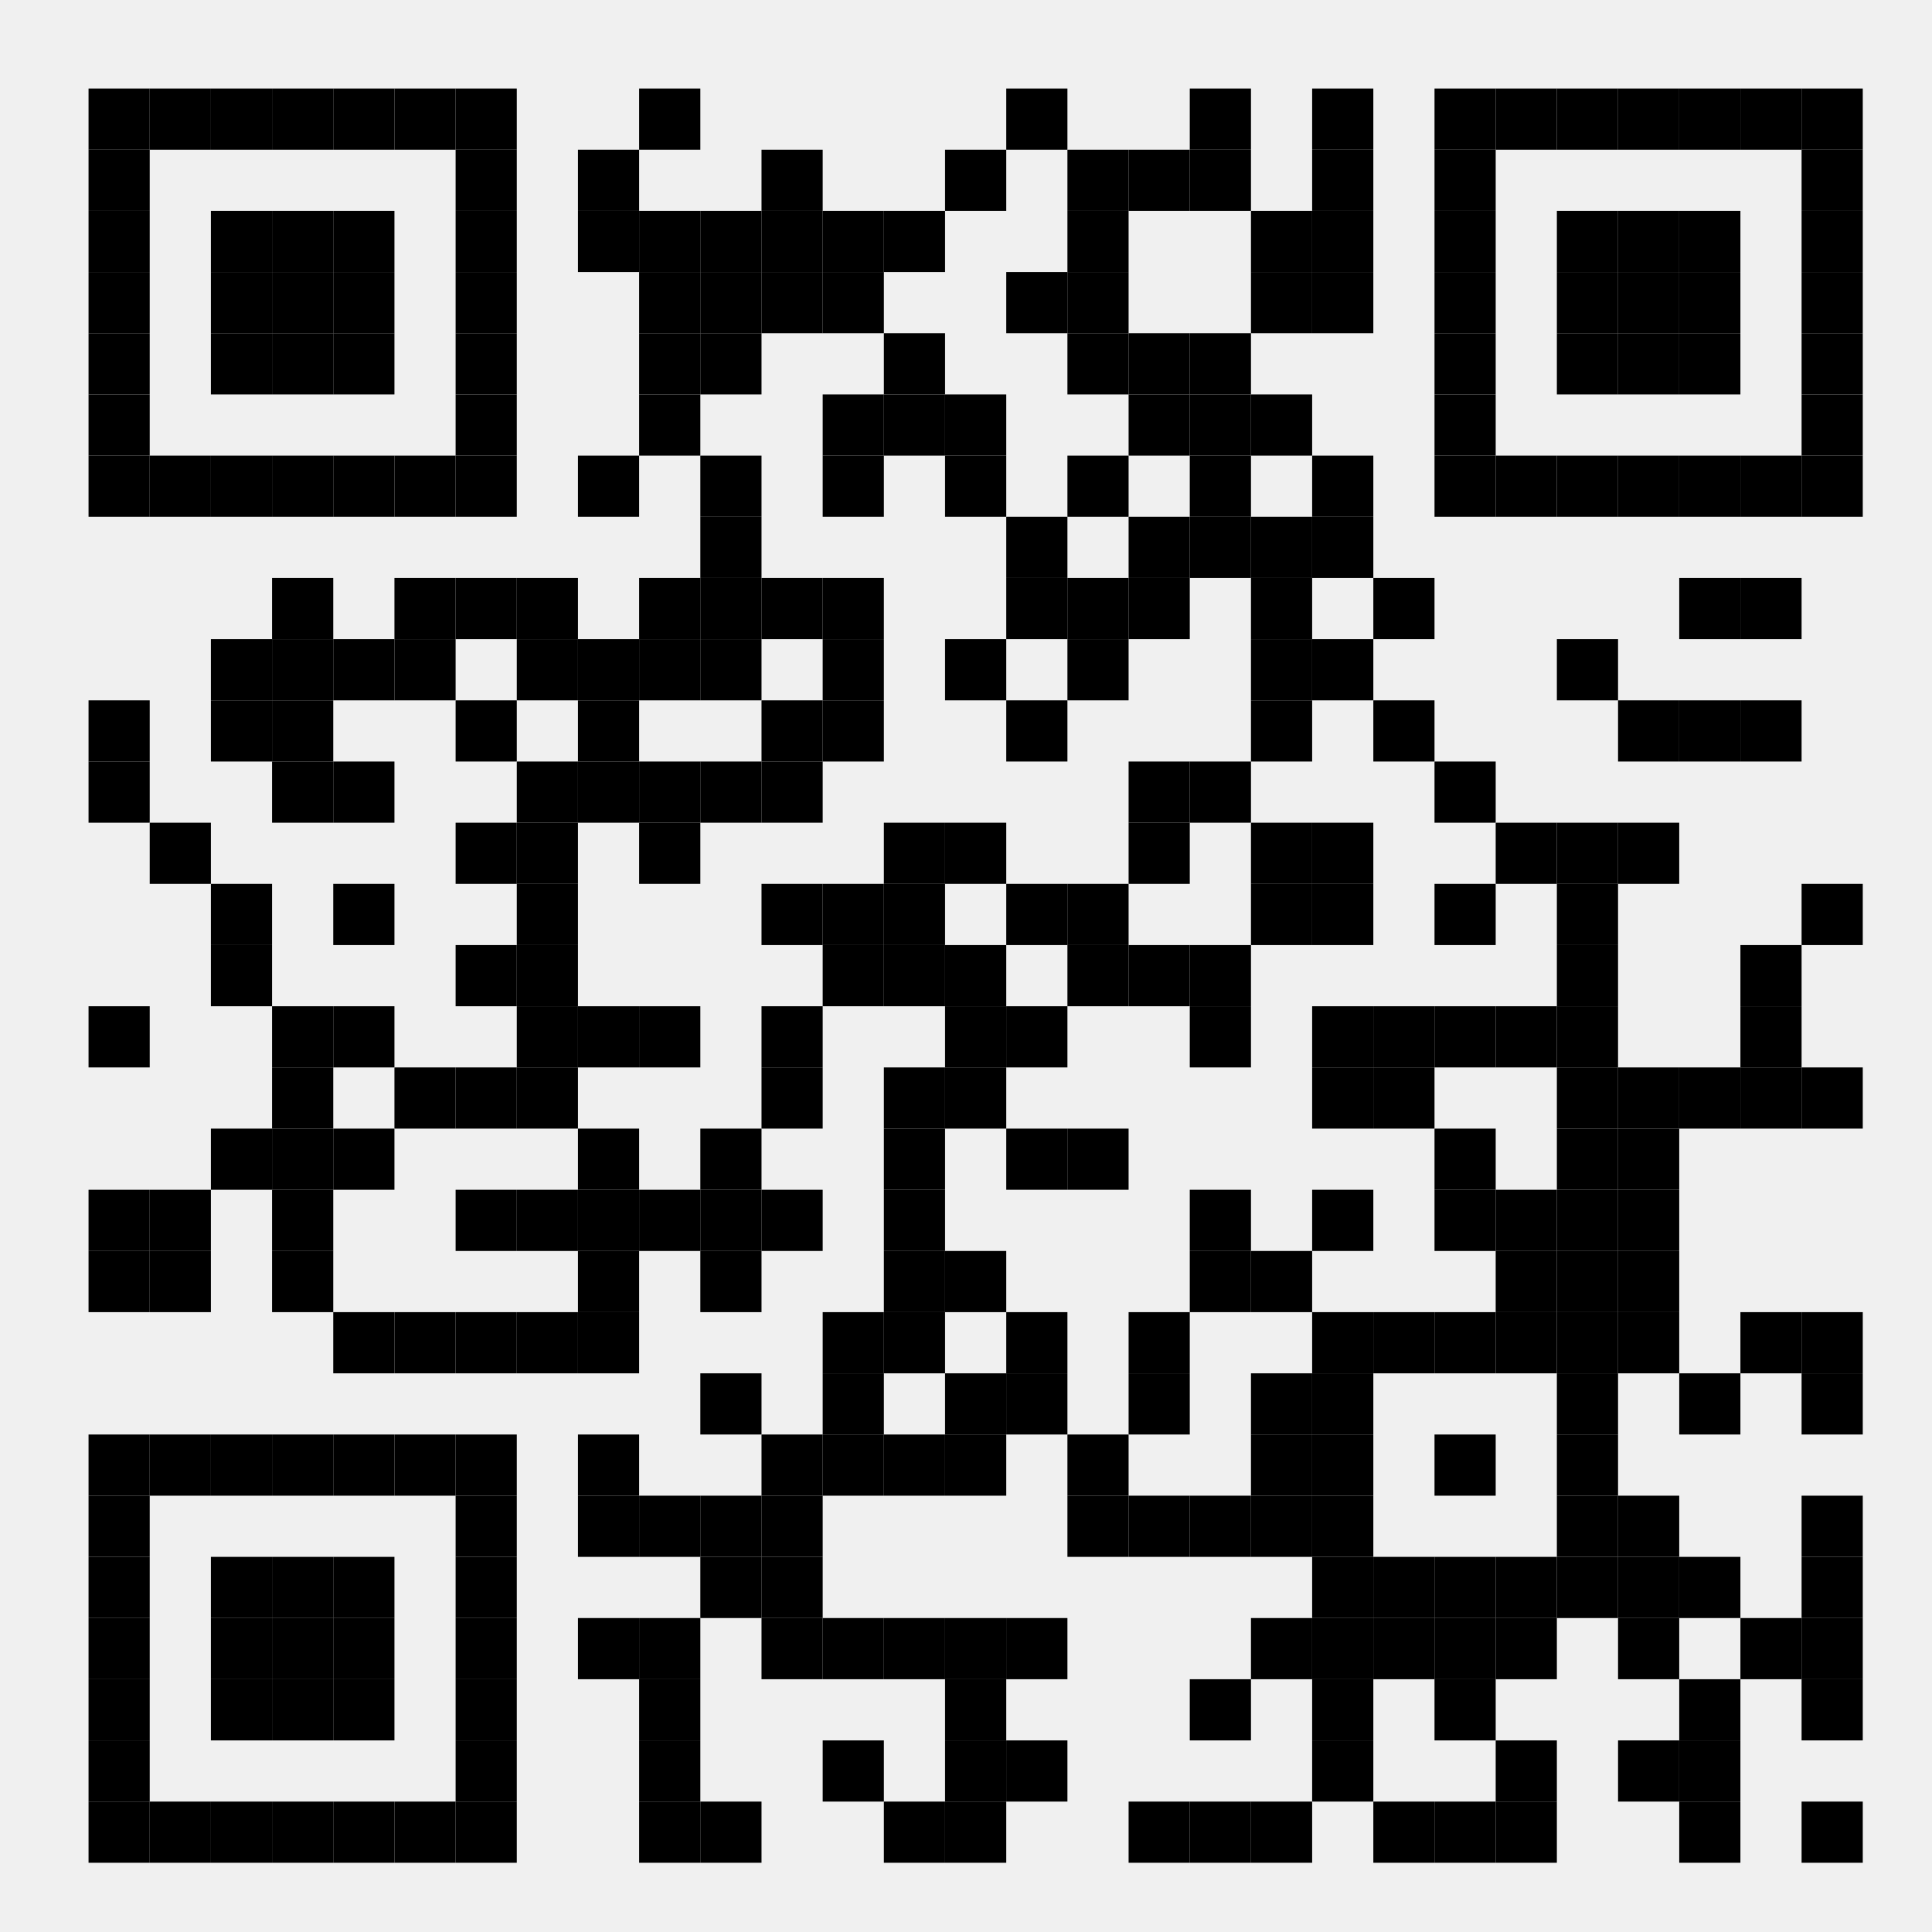
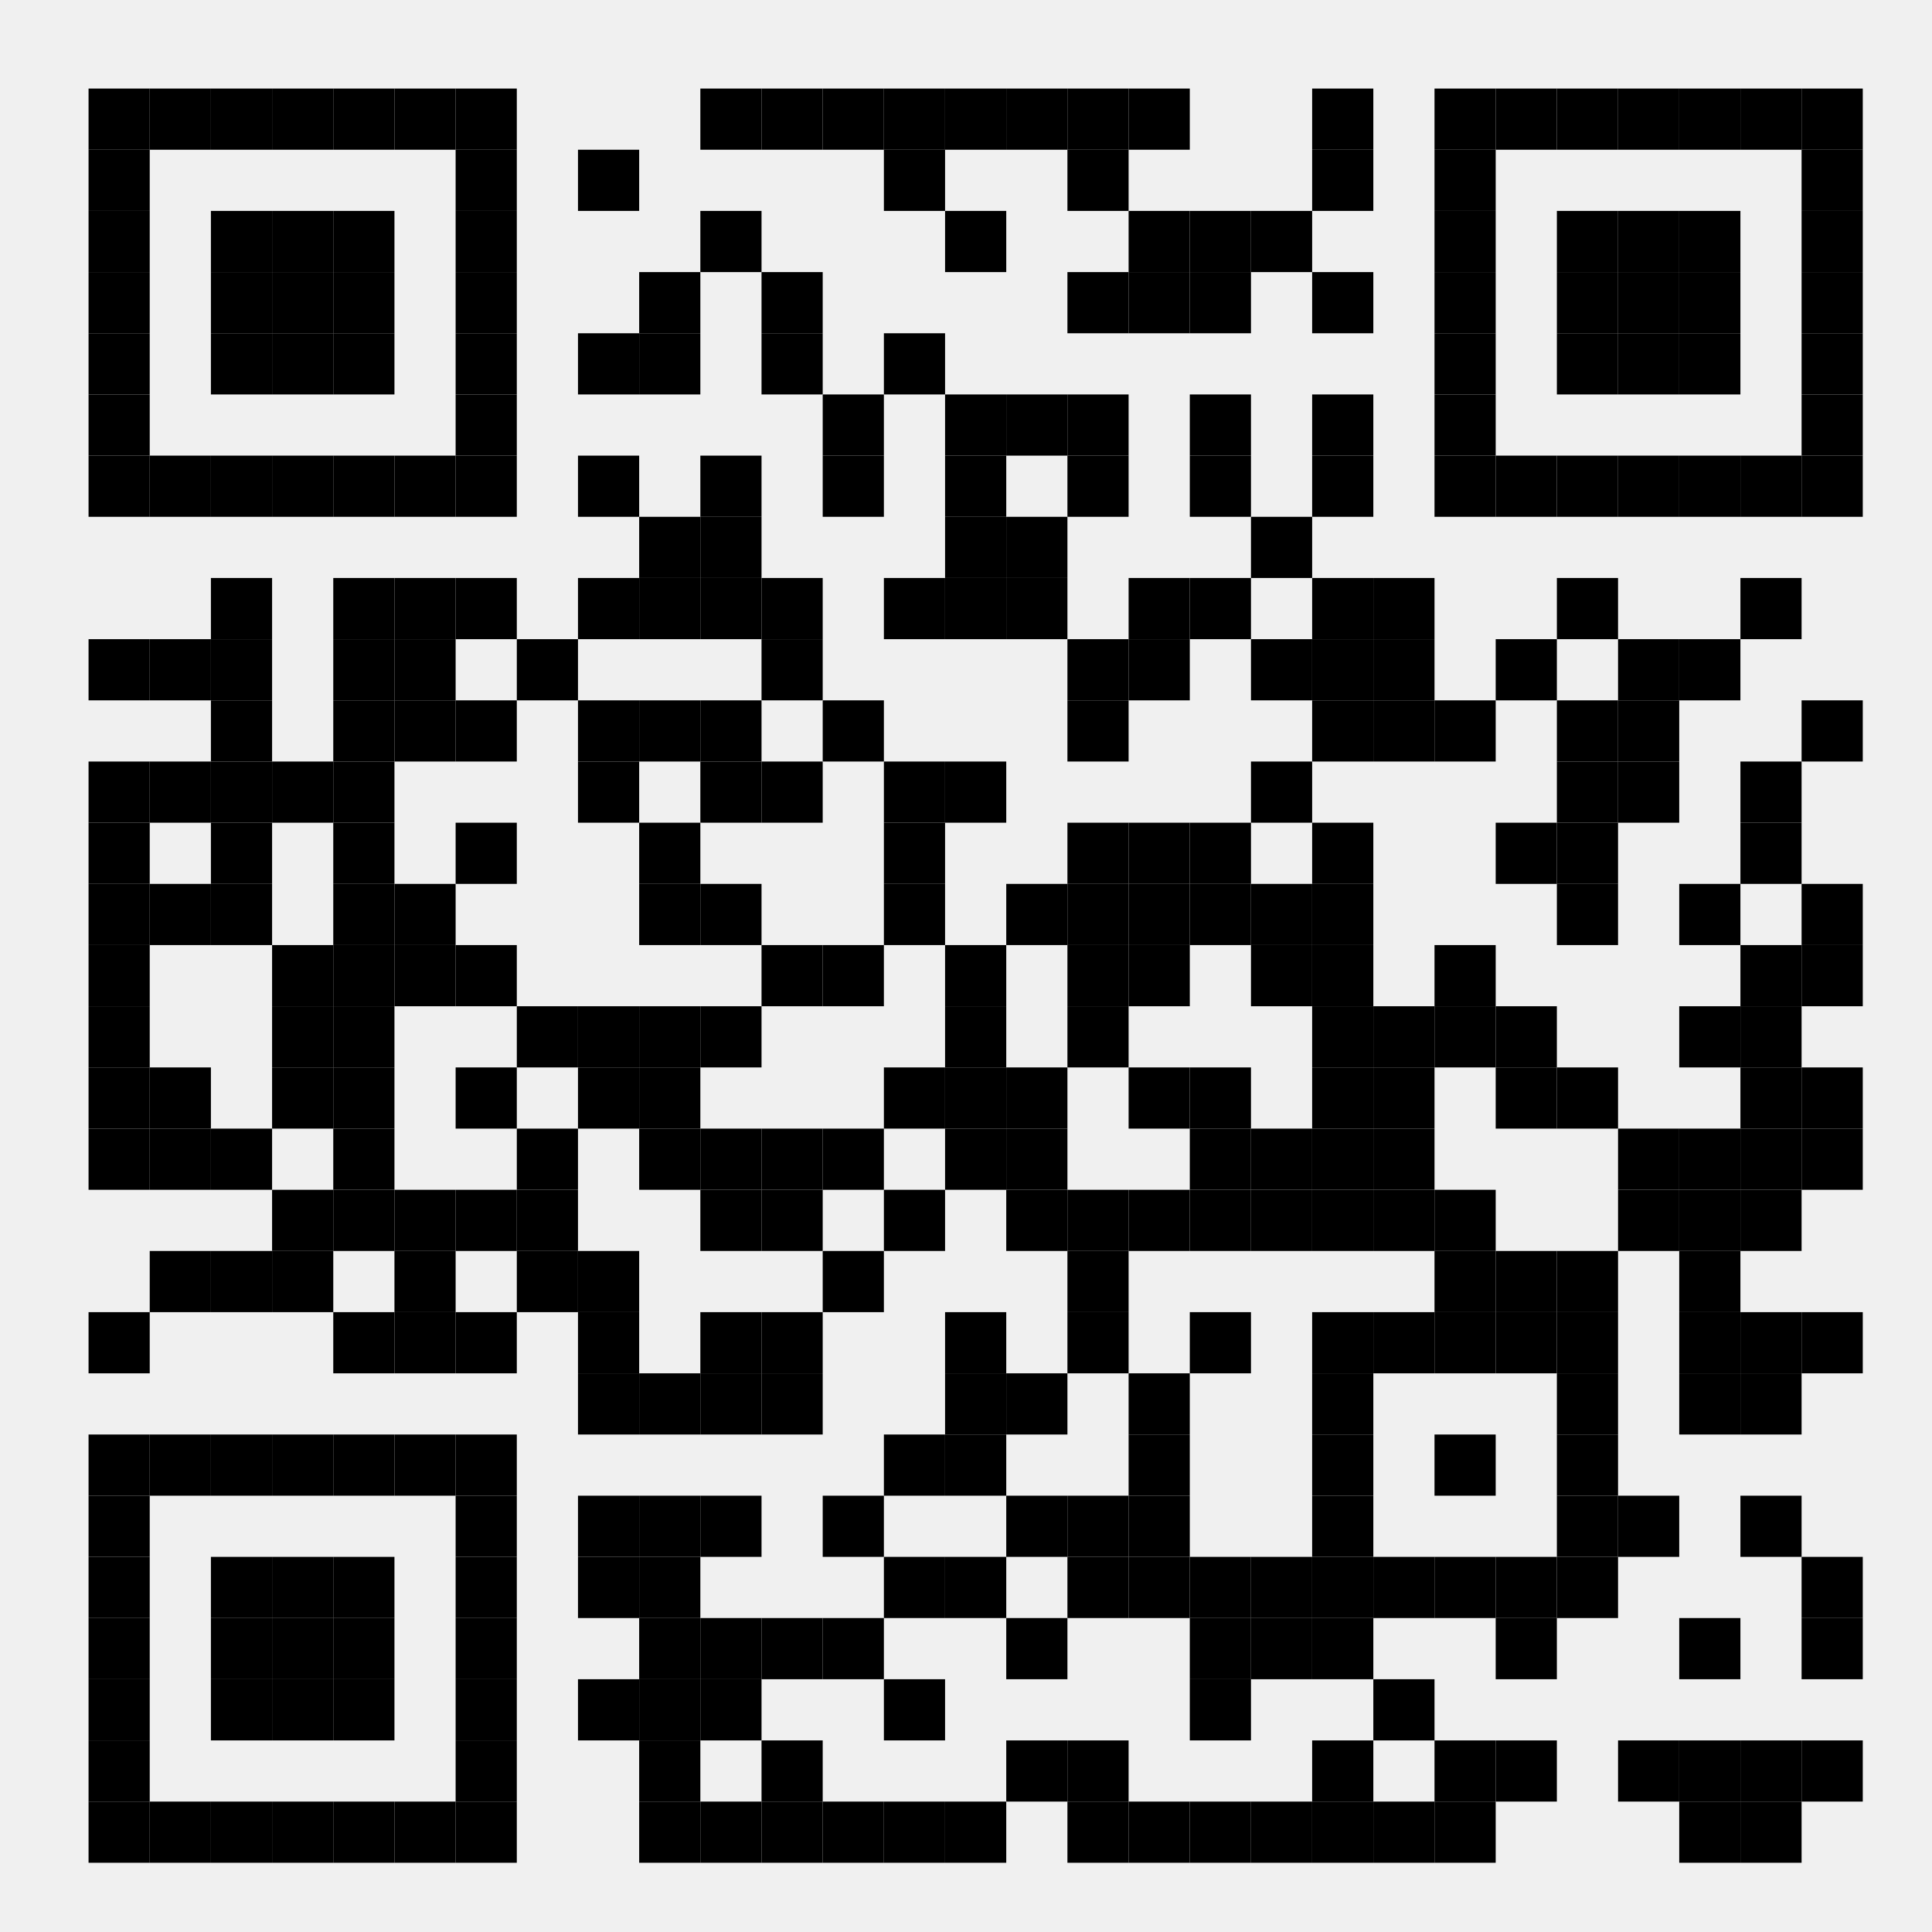
<svg xmlns="http://www.w3.org/2000/svg" id="svgQrWrapper" viewBox="0 0 300 300" width="300" height="300" style="width: 100%; height: 100%; background-color: rgb(255, 255, 255);">
  <svg>
    <g transform="translate(9, 9)scale(0.95)" fill="none">
      <svg width="300" height="300">
        <style>.background-color{ fill: #fff; }.dot-color{ fill: #000000; }.corners-square-color-0-0{ fill: #000000; }.corners-dot-color-0-0{ fill: #000000; }.corners-square-color-1-0{ fill: #000000; }.corners-dot-color-1-0{ fill: #000000; }.corners-square-color-0-1{ fill: #000000; }.corners-dot-color-0-1{ fill: #000000; }</style>
        <defs />
        <g class="dot-color">
-           <rect x="5" y="105" width="10" height="10" transform="rotate(0,10,110)" />
+           <rect x="5" y="95" width="10" height="10" transform="rotate(0,10,100)" />
          <rect x="5" y="115" width="10" height="10" transform="rotate(0,10,120)" />
+           <rect x="5" y="125" width="10" height="10" transform="rotate(0,10,130)" />
+           <rect x="5" y="135" width="10" height="10" transform="rotate(0,10,140)" />
+           <rect x="5" y="145" width="10" height="10" transform="rotate(0,10,150)" />
          <rect x="5" y="155" width="10" height="10" transform="rotate(0,10,160)" />
-           <rect x="5" y="185" width="10" height="10" transform="rotate(0,10,190)" />
-           <rect x="5" y="195" width="10" height="10" transform="rotate(0,10,200)" />
-           <rect x="15" y="125" width="10" height="10" transform="rotate(0,20,130)" />
-           <rect x="15" y="185" width="10" height="10" transform="rotate(0,20,190)" />
+           <rect x="5" y="165" width="10" height="10" transform="rotate(0,10,170)" />
+           <rect x="5" y="175" width="10" height="10" transform="rotate(0,10,180)" />
+           <rect x="5" y="205" width="10" height="10" transform="rotate(0,10,210)" />
+           <rect x="15" y="95" width="10" height="10" transform="rotate(0,20,100)" />
+           <rect x="15" y="115" width="10" height="10" transform="rotate(0,20,120)" />
+           <rect x="15" y="135" width="10" height="10" transform="rotate(0,20,140)" />
+           <rect x="15" y="165" width="10" height="10" transform="rotate(0,20,170)" />
+           <rect x="15" y="175" width="10" height="10" transform="rotate(0,20,180)" />
          <rect x="15" y="195" width="10" height="10" transform="rotate(0,20,200)" />
+           <rect x="25" y="85" width="10" height="10" transform="rotate(0,30,90)" />
          <rect x="25" y="95" width="10" height="10" transform="rotate(0,30,100)" />
          <rect x="25" y="105" width="10" height="10" transform="rotate(0,30,110)" />
+           <rect x="25" y="115" width="10" height="10" transform="rotate(0,30,120)" />
+           <rect x="25" y="125" width="10" height="10" transform="rotate(0,30,130)" />
          <rect x="25" y="135" width="10" height="10" transform="rotate(0,30,140)" />
-           <rect x="25" y="145" width="10" height="10" transform="rotate(0,30,150)" />
          <rect x="25" y="175" width="10" height="10" transform="rotate(0,30,180)" />
-           <rect x="35" y="85" width="10" height="10" transform="rotate(0,40,90)" />
-           <rect x="35" y="95" width="10" height="10" transform="rotate(0,40,100)" />
-           <rect x="35" y="105" width="10" height="10" transform="rotate(0,40,110)" />
+           <rect x="25" y="195" width="10" height="10" transform="rotate(0,30,200)" />
          <rect x="35" y="115" width="10" height="10" transform="rotate(0,40,120)" />
+           <rect x="35" y="145" width="10" height="10" transform="rotate(0,40,150)" />
          <rect x="35" y="155" width="10" height="10" transform="rotate(0,40,160)" />
          <rect x="35" y="165" width="10" height="10" transform="rotate(0,40,170)" />
-           <rect x="35" y="175" width="10" height="10" transform="rotate(0,40,180)" />
          <rect x="35" y="185" width="10" height="10" transform="rotate(0,40,190)" />
          <rect x="35" y="195" width="10" height="10" transform="rotate(0,40,200)" />
+           <rect x="45" y="85" width="10" height="10" transform="rotate(0,50,90)" />
          <rect x="45" y="95" width="10" height="10" transform="rotate(0,50,100)" />
+           <rect x="45" y="105" width="10" height="10" transform="rotate(0,50,110)" />
          <rect x="45" y="115" width="10" height="10" transform="rotate(0,50,120)" />
+           <rect x="45" y="125" width="10" height="10" transform="rotate(0,50,130)" />
          <rect x="45" y="135" width="10" height="10" transform="rotate(0,50,140)" />
+           <rect x="45" y="145" width="10" height="10" transform="rotate(0,50,150)" />
          <rect x="45" y="155" width="10" height="10" transform="rotate(0,50,160)" />
+           <rect x="45" y="165" width="10" height="10" transform="rotate(0,50,170)" />
          <rect x="45" y="175" width="10" height="10" transform="rotate(0,50,180)" />
+           <rect x="45" y="185" width="10" height="10" transform="rotate(0,50,190)" />
          <rect x="45" y="205" width="10" height="10" transform="rotate(0,50,210)" />
          <rect x="55" y="85" width="10" height="10" transform="rotate(0,60,90)" />
          <rect x="55" y="95" width="10" height="10" transform="rotate(0,60,100)" />
-           <rect x="55" y="165" width="10" height="10" transform="rotate(0,60,170)" />
+           <rect x="55" y="105" width="10" height="10" transform="rotate(0,60,110)" />
+           <rect x="55" y="135" width="10" height="10" transform="rotate(0,60,140)" />
+           <rect x="55" y="145" width="10" height="10" transform="rotate(0,60,150)" />
+           <rect x="55" y="185" width="10" height="10" transform="rotate(0,60,190)" />
+           <rect x="55" y="195" width="10" height="10" transform="rotate(0,60,200)" />
          <rect x="55" y="205" width="10" height="10" transform="rotate(0,60,210)" />
          <rect x="65" y="85" width="10" height="10" transform="rotate(0,70,90)" />
          <rect x="65" y="105" width="10" height="10" transform="rotate(0,70,110)" />
          <rect x="65" y="125" width="10" height="10" transform="rotate(0,70,130)" />
          <rect x="65" y="145" width="10" height="10" transform="rotate(0,70,150)" />
          <rect x="65" y="165" width="10" height="10" transform="rotate(0,70,170)" />
          <rect x="65" y="185" width="10" height="10" transform="rotate(0,70,190)" />
          <rect x="65" y="205" width="10" height="10" transform="rotate(0,70,210)" />
-           <rect x="75" y="85" width="10" height="10" transform="rotate(0,80,90)" />
          <rect x="75" y="95" width="10" height="10" transform="rotate(0,80,100)" />
-           <rect x="75" y="115" width="10" height="10" transform="rotate(0,80,120)" />
-           <rect x="75" y="125" width="10" height="10" transform="rotate(0,80,130)" />
-           <rect x="75" y="135" width="10" height="10" transform="rotate(0,80,140)" />
-           <rect x="75" y="145" width="10" height="10" transform="rotate(0,80,150)" />
          <rect x="75" y="155" width="10" height="10" transform="rotate(0,80,160)" />
-           <rect x="75" y="165" width="10" height="10" transform="rotate(0,80,170)" />
+           <rect x="75" y="175" width="10" height="10" transform="rotate(0,80,180)" />
          <rect x="75" y="185" width="10" height="10" transform="rotate(0,80,190)" />
-           <rect x="75" y="205" width="10" height="10" transform="rotate(0,80,210)" />
+           <rect x="75" y="195" width="10" height="10" transform="rotate(0,80,200)" />
          <rect x="85" y="15" width="10" height="10" transform="rotate(0,90,20)" />
-           <rect x="85" y="25" width="10" height="10" transform="rotate(0,90,30)" />
+           <rect x="85" y="45" width="10" height="10" transform="rotate(0,90,50)" />
          <rect x="85" y="65" width="10" height="10" transform="rotate(0,90,70)" />
-           <rect x="85" y="95" width="10" height="10" transform="rotate(0,90,100)" />
+           <rect x="85" y="85" width="10" height="10" transform="rotate(0,90,90)" />
          <rect x="85" y="105" width="10" height="10" transform="rotate(0,90,110)" />
          <rect x="85" y="115" width="10" height="10" transform="rotate(0,90,120)" />
          <rect x="85" y="155" width="10" height="10" transform="rotate(0,90,160)" />
-           <rect x="85" y="175" width="10" height="10" transform="rotate(0,90,180)" />
-           <rect x="85" y="185" width="10" height="10" transform="rotate(0,90,190)" />
+           <rect x="85" y="165" width="10" height="10" transform="rotate(0,90,170)" />
          <rect x="85" y="195" width="10" height="10" transform="rotate(0,90,200)" />
          <rect x="85" y="205" width="10" height="10" transform="rotate(0,90,210)" />
-           <rect x="85" y="225" width="10" height="10" transform="rotate(0,90,230)" />
+           <rect x="85" y="215" width="10" height="10" transform="rotate(0,90,220)" />
          <rect x="85" y="235" width="10" height="10" transform="rotate(0,90,240)" />
-           <rect x="85" y="255" width="10" height="10" transform="rotate(0,90,260)" />
-           <rect x="95" y="5" width="10" height="10" transform="rotate(0,100,10)" />
-           <rect x="95" y="25" width="10" height="10" transform="rotate(0,100,30)" />
+           <rect x="85" y="245" width="10" height="10" transform="rotate(0,90,250)" />
+           <rect x="85" y="265" width="10" height="10" transform="rotate(0,90,270)" />
          <rect x="95" y="35" width="10" height="10" transform="rotate(0,100,40)" />
          <rect x="95" y="45" width="10" height="10" transform="rotate(0,100,50)" />
-           <rect x="95" y="55" width="10" height="10" transform="rotate(0,100,60)" />
+           <rect x="95" y="75" width="10" height="10" transform="rotate(0,100,80)" />
          <rect x="95" y="85" width="10" height="10" transform="rotate(0,100,90)" />
-           <rect x="95" y="95" width="10" height="10" transform="rotate(0,100,100)" />
-           <rect x="95" y="115" width="10" height="10" transform="rotate(0,100,120)" />
+           <rect x="95" y="105" width="10" height="10" transform="rotate(0,100,110)" />
          <rect x="95" y="125" width="10" height="10" transform="rotate(0,100,130)" />
+           <rect x="95" y="135" width="10" height="10" transform="rotate(0,100,140)" />
          <rect x="95" y="155" width="10" height="10" transform="rotate(0,100,160)" />
-           <rect x="95" y="185" width="10" height="10" transform="rotate(0,100,190)" />
+           <rect x="95" y="165" width="10" height="10" transform="rotate(0,100,170)" />
+           <rect x="95" y="175" width="10" height="10" transform="rotate(0,100,180)" />
+           <rect x="95" y="215" width="10" height="10" transform="rotate(0,100,220)" />
          <rect x="95" y="235" width="10" height="10" transform="rotate(0,100,240)" />
+           <rect x="95" y="245" width="10" height="10" transform="rotate(0,100,250)" />
          <rect x="95" y="255" width="10" height="10" transform="rotate(0,100,260)" />
          <rect x="95" y="265" width="10" height="10" transform="rotate(0,100,270)" />
          <rect x="95" y="275" width="10" height="10" transform="rotate(0,100,280)" />
          <rect x="95" y="285" width="10" height="10" transform="rotate(0,100,290)" />
+           <rect x="105" y="5" width="10" height="10" transform="rotate(0,110,10)" />
          <rect x="105" y="25" width="10" height="10" transform="rotate(0,110,30)" />
-           <rect x="105" y="35" width="10" height="10" transform="rotate(0,110,40)" />
-           <rect x="105" y="45" width="10" height="10" transform="rotate(0,110,50)" />
          <rect x="105" y="65" width="10" height="10" transform="rotate(0,110,70)" />
          <rect x="105" y="75" width="10" height="10" transform="rotate(0,110,80)" />
          <rect x="105" y="85" width="10" height="10" transform="rotate(0,110,90)" />
-           <rect x="105" y="95" width="10" height="10" transform="rotate(0,110,100)" />
+           <rect x="105" y="105" width="10" height="10" transform="rotate(0,110,110)" />
          <rect x="105" y="115" width="10" height="10" transform="rotate(0,110,120)" />
+           <rect x="105" y="135" width="10" height="10" transform="rotate(0,110,140)" />
+           <rect x="105" y="155" width="10" height="10" transform="rotate(0,110,160)" />
          <rect x="105" y="175" width="10" height="10" transform="rotate(0,110,180)" />
          <rect x="105" y="185" width="10" height="10" transform="rotate(0,110,190)" />
-           <rect x="105" y="195" width="10" height="10" transform="rotate(0,110,200)" />
+           <rect x="105" y="205" width="10" height="10" transform="rotate(0,110,210)" />
          <rect x="105" y="215" width="10" height="10" transform="rotate(0,110,220)" />
          <rect x="105" y="235" width="10" height="10" transform="rotate(0,110,240)" />
-           <rect x="105" y="245" width="10" height="10" transform="rotate(0,110,250)" />
+           <rect x="105" y="255" width="10" height="10" transform="rotate(0,110,260)" />
+           <rect x="105" y="265" width="10" height="10" transform="rotate(0,110,270)" />
          <rect x="105" y="285" width="10" height="10" transform="rotate(0,110,290)" />
-           <rect x="115" y="15" width="10" height="10" transform="rotate(0,120,20)" />
-           <rect x="115" y="25" width="10" height="10" transform="rotate(0,120,30)" />
+           <rect x="115" y="5" width="10" height="10" transform="rotate(0,120,10)" />
          <rect x="115" y="35" width="10" height="10" transform="rotate(0,120,40)" />
+           <rect x="115" y="45" width="10" height="10" transform="rotate(0,120,50)" />
          <rect x="115" y="85" width="10" height="10" transform="rotate(0,120,90)" />
-           <rect x="115" y="105" width="10" height="10" transform="rotate(0,120,110)" />
+           <rect x="115" y="95" width="10" height="10" transform="rotate(0,120,100)" />
          <rect x="115" y="115" width="10" height="10" transform="rotate(0,120,120)" />
-           <rect x="115" y="135" width="10" height="10" transform="rotate(0,120,140)" />
-           <rect x="115" y="155" width="10" height="10" transform="rotate(0,120,160)" />
-           <rect x="115" y="165" width="10" height="10" transform="rotate(0,120,170)" />
+           <rect x="115" y="145" width="10" height="10" transform="rotate(0,120,150)" />
+           <rect x="115" y="175" width="10" height="10" transform="rotate(0,120,180)" />
          <rect x="115" y="185" width="10" height="10" transform="rotate(0,120,190)" />
-           <rect x="115" y="225" width="10" height="10" transform="rotate(0,120,230)" />
-           <rect x="115" y="235" width="10" height="10" transform="rotate(0,120,240)" />
-           <rect x="115" y="245" width="10" height="10" transform="rotate(0,120,250)" />
+           <rect x="115" y="205" width="10" height="10" transform="rotate(0,120,210)" />
+           <rect x="115" y="215" width="10" height="10" transform="rotate(0,120,220)" />
          <rect x="115" y="255" width="10" height="10" transform="rotate(0,120,260)" />
-           <rect x="125" y="25" width="10" height="10" transform="rotate(0,130,30)" />
-           <rect x="125" y="35" width="10" height="10" transform="rotate(0,130,40)" />
+           <rect x="115" y="275" width="10" height="10" transform="rotate(0,120,280)" />
+           <rect x="115" y="285" width="10" height="10" transform="rotate(0,120,290)" />
+           <rect x="125" y="5" width="10" height="10" transform="rotate(0,130,10)" />
          <rect x="125" y="55" width="10" height="10" transform="rotate(0,130,60)" />
          <rect x="125" y="65" width="10" height="10" transform="rotate(0,130,70)" />
-           <rect x="125" y="85" width="10" height="10" transform="rotate(0,130,90)" />
-           <rect x="125" y="95" width="10" height="10" transform="rotate(0,130,100)" />
          <rect x="125" y="105" width="10" height="10" transform="rotate(0,130,110)" />
-           <rect x="125" y="135" width="10" height="10" transform="rotate(0,130,140)" />
          <rect x="125" y="145" width="10" height="10" transform="rotate(0,130,150)" />
-           <rect x="125" y="205" width="10" height="10" transform="rotate(0,130,210)" />
-           <rect x="125" y="215" width="10" height="10" transform="rotate(0,130,220)" />
-           <rect x="125" y="225" width="10" height="10" transform="rotate(0,130,230)" />
+           <rect x="125" y="175" width="10" height="10" transform="rotate(0,130,180)" />
+           <rect x="125" y="195" width="10" height="10" transform="rotate(0,130,200)" />
+           <rect x="125" y="235" width="10" height="10" transform="rotate(0,130,240)" />
          <rect x="125" y="255" width="10" height="10" transform="rotate(0,130,260)" />
-           <rect x="125" y="275" width="10" height="10" transform="rotate(0,130,280)" />
-           <rect x="135" y="25" width="10" height="10" transform="rotate(0,140,30)" />
+           <rect x="125" y="285" width="10" height="10" transform="rotate(0,130,290)" />
+           <rect x="135" y="5" width="10" height="10" transform="rotate(0,140,10)" />
+           <rect x="135" y="15" width="10" height="10" transform="rotate(0,140,20)" />
          <rect x="135" y="45" width="10" height="10" transform="rotate(0,140,50)" />
-           <rect x="135" y="55" width="10" height="10" transform="rotate(0,140,60)" />
+           <rect x="135" y="85" width="10" height="10" transform="rotate(0,140,90)" />
+           <rect x="135" y="115" width="10" height="10" transform="rotate(0,140,120)" />
          <rect x="135" y="125" width="10" height="10" transform="rotate(0,140,130)" />
          <rect x="135" y="135" width="10" height="10" transform="rotate(0,140,140)" />
-           <rect x="135" y="145" width="10" height="10" transform="rotate(0,140,150)" />
          <rect x="135" y="165" width="10" height="10" transform="rotate(0,140,170)" />
-           <rect x="135" y="175" width="10" height="10" transform="rotate(0,140,180)" />
          <rect x="135" y="185" width="10" height="10" transform="rotate(0,140,190)" />
-           <rect x="135" y="195" width="10" height="10" transform="rotate(0,140,200)" />
-           <rect x="135" y="205" width="10" height="10" transform="rotate(0,140,210)" />
          <rect x="135" y="225" width="10" height="10" transform="rotate(0,140,230)" />
-           <rect x="135" y="255" width="10" height="10" transform="rotate(0,140,260)" />
+           <rect x="135" y="245" width="10" height="10" transform="rotate(0,140,250)" />
+           <rect x="135" y="265" width="10" height="10" transform="rotate(0,140,270)" />
          <rect x="135" y="285" width="10" height="10" transform="rotate(0,140,290)" />
-           <rect x="145" y="15" width="10" height="10" transform="rotate(0,150,20)" />
+           <rect x="145" y="5" width="10" height="10" transform="rotate(0,150,10)" />
+           <rect x="145" y="25" width="10" height="10" transform="rotate(0,150,30)" />
          <rect x="145" y="55" width="10" height="10" transform="rotate(0,150,60)" />
          <rect x="145" y="65" width="10" height="10" transform="rotate(0,150,70)" />
-           <rect x="145" y="95" width="10" height="10" transform="rotate(0,150,100)" />
-           <rect x="145" y="125" width="10" height="10" transform="rotate(0,150,130)" />
+           <rect x="145" y="75" width="10" height="10" transform="rotate(0,150,80)" />
+           <rect x="145" y="85" width="10" height="10" transform="rotate(0,150,90)" />
+           <rect x="145" y="115" width="10" height="10" transform="rotate(0,150,120)" />
          <rect x="145" y="145" width="10" height="10" transform="rotate(0,150,150)" />
          <rect x="145" y="155" width="10" height="10" transform="rotate(0,150,160)" />
          <rect x="145" y="165" width="10" height="10" transform="rotate(0,150,170)" />
-           <rect x="145" y="195" width="10" height="10" transform="rotate(0,150,200)" />
+           <rect x="145" y="175" width="10" height="10" transform="rotate(0,150,180)" />
+           <rect x="145" y="205" width="10" height="10" transform="rotate(0,150,210)" />
          <rect x="145" y="215" width="10" height="10" transform="rotate(0,150,220)" />
          <rect x="145" y="225" width="10" height="10" transform="rotate(0,150,230)" />
-           <rect x="145" y="255" width="10" height="10" transform="rotate(0,150,260)" />
-           <rect x="145" y="265" width="10" height="10" transform="rotate(0,150,270)" />
-           <rect x="145" y="275" width="10" height="10" transform="rotate(0,150,280)" />
+           <rect x="145" y="245" width="10" height="10" transform="rotate(0,150,250)" />
          <rect x="145" y="285" width="10" height="10" transform="rotate(0,150,290)" />
          <rect x="155" y="5" width="10" height="10" transform="rotate(0,160,10)" />
-           <rect x="155" y="35" width="10" height="10" transform="rotate(0,160,40)" />
+           <rect x="155" y="55" width="10" height="10" transform="rotate(0,160,60)" />
          <rect x="155" y="75" width="10" height="10" transform="rotate(0,160,80)" />
          <rect x="155" y="85" width="10" height="10" transform="rotate(0,160,90)" />
-           <rect x="155" y="105" width="10" height="10" transform="rotate(0,160,110)" />
          <rect x="155" y="135" width="10" height="10" transform="rotate(0,160,140)" />
-           <rect x="155" y="155" width="10" height="10" transform="rotate(0,160,160)" />
+           <rect x="155" y="165" width="10" height="10" transform="rotate(0,160,170)" />
          <rect x="155" y="175" width="10" height="10" transform="rotate(0,160,180)" />
-           <rect x="155" y="205" width="10" height="10" transform="rotate(0,160,210)" />
+           <rect x="155" y="185" width="10" height="10" transform="rotate(0,160,190)" />
          <rect x="155" y="215" width="10" height="10" transform="rotate(0,160,220)" />
+           <rect x="155" y="235" width="10" height="10" transform="rotate(0,160,240)" />
          <rect x="155" y="255" width="10" height="10" transform="rotate(0,160,260)" />
          <rect x="155" y="275" width="10" height="10" transform="rotate(0,160,280)" />
+           <rect x="165" y="5" width="10" height="10" transform="rotate(0,170,10)" />
          <rect x="165" y="15" width="10" height="10" transform="rotate(0,170,20)" />
-           <rect x="165" y="25" width="10" height="10" transform="rotate(0,170,30)" />
          <rect x="165" y="35" width="10" height="10" transform="rotate(0,170,40)" />
-           <rect x="165" y="45" width="10" height="10" transform="rotate(0,170,50)" />
+           <rect x="165" y="55" width="10" height="10" transform="rotate(0,170,60)" />
          <rect x="165" y="65" width="10" height="10" transform="rotate(0,170,70)" />
-           <rect x="165" y="85" width="10" height="10" transform="rotate(0,170,90)" />
          <rect x="165" y="95" width="10" height="10" transform="rotate(0,170,100)" />
+           <rect x="165" y="105" width="10" height="10" transform="rotate(0,170,110)" />
+           <rect x="165" y="125" width="10" height="10" transform="rotate(0,170,130)" />
          <rect x="165" y="135" width="10" height="10" transform="rotate(0,170,140)" />
          <rect x="165" y="145" width="10" height="10" transform="rotate(0,170,150)" />
-           <rect x="165" y="175" width="10" height="10" transform="rotate(0,170,180)" />
-           <rect x="165" y="225" width="10" height="10" transform="rotate(0,170,230)" />
+           <rect x="165" y="155" width="10" height="10" transform="rotate(0,170,160)" />
+           <rect x="165" y="185" width="10" height="10" transform="rotate(0,170,190)" />
+           <rect x="165" y="195" width="10" height="10" transform="rotate(0,170,200)" />
+           <rect x="165" y="205" width="10" height="10" transform="rotate(0,170,210)" />
          <rect x="165" y="235" width="10" height="10" transform="rotate(0,170,240)" />
-           <rect x="175" y="15" width="10" height="10" transform="rotate(0,180,20)" />
-           <rect x="175" y="45" width="10" height="10" transform="rotate(0,180,50)" />
-           <rect x="175" y="55" width="10" height="10" transform="rotate(0,180,60)" />
-           <rect x="175" y="75" width="10" height="10" transform="rotate(0,180,80)" />
+           <rect x="165" y="245" width="10" height="10" transform="rotate(0,170,250)" />
+           <rect x="165" y="275" width="10" height="10" transform="rotate(0,170,280)" />
+           <rect x="165" y="285" width="10" height="10" transform="rotate(0,170,290)" />
+           <rect x="175" y="5" width="10" height="10" transform="rotate(0,180,10)" />
+           <rect x="175" y="25" width="10" height="10" transform="rotate(0,180,30)" />
+           <rect x="175" y="35" width="10" height="10" transform="rotate(0,180,40)" />
          <rect x="175" y="85" width="10" height="10" transform="rotate(0,180,90)" />
-           <rect x="175" y="115" width="10" height="10" transform="rotate(0,180,120)" />
+           <rect x="175" y="95" width="10" height="10" transform="rotate(0,180,100)" />
          <rect x="175" y="125" width="10" height="10" transform="rotate(0,180,130)" />
+           <rect x="175" y="135" width="10" height="10" transform="rotate(0,180,140)" />
          <rect x="175" y="145" width="10" height="10" transform="rotate(0,180,150)" />
-           <rect x="175" y="205" width="10" height="10" transform="rotate(0,180,210)" />
+           <rect x="175" y="165" width="10" height="10" transform="rotate(0,180,170)" />
+           <rect x="175" y="185" width="10" height="10" transform="rotate(0,180,190)" />
          <rect x="175" y="215" width="10" height="10" transform="rotate(0,180,220)" />
+           <rect x="175" y="225" width="10" height="10" transform="rotate(0,180,230)" />
          <rect x="175" y="235" width="10" height="10" transform="rotate(0,180,240)" />
+           <rect x="175" y="245" width="10" height="10" transform="rotate(0,180,250)" />
          <rect x="175" y="285" width="10" height="10" transform="rotate(0,180,290)" />
-           <rect x="185" y="5" width="10" height="10" transform="rotate(0,190,10)" />
-           <rect x="185" y="15" width="10" height="10" transform="rotate(0,190,20)" />
-           <rect x="185" y="45" width="10" height="10" transform="rotate(0,190,50)" />
+           <rect x="185" y="25" width="10" height="10" transform="rotate(0,190,30)" />
+           <rect x="185" y="35" width="10" height="10" transform="rotate(0,190,40)" />
          <rect x="185" y="55" width="10" height="10" transform="rotate(0,190,60)" />
          <rect x="185" y="65" width="10" height="10" transform="rotate(0,190,70)" />
-           <rect x="185" y="75" width="10" height="10" transform="rotate(0,190,80)" />
-           <rect x="185" y="115" width="10" height="10" transform="rotate(0,190,120)" />
-           <rect x="185" y="145" width="10" height="10" transform="rotate(0,190,150)" />
-           <rect x="185" y="155" width="10" height="10" transform="rotate(0,190,160)" />
+           <rect x="185" y="85" width="10" height="10" transform="rotate(0,190,90)" />
+           <rect x="185" y="125" width="10" height="10" transform="rotate(0,190,130)" />
+           <rect x="185" y="135" width="10" height="10" transform="rotate(0,190,140)" />
+           <rect x="185" y="165" width="10" height="10" transform="rotate(0,190,170)" />
+           <rect x="185" y="175" width="10" height="10" transform="rotate(0,190,180)" />
          <rect x="185" y="185" width="10" height="10" transform="rotate(0,190,190)" />
-           <rect x="185" y="195" width="10" height="10" transform="rotate(0,190,200)" />
-           <rect x="185" y="235" width="10" height="10" transform="rotate(0,190,240)" />
+           <rect x="185" y="205" width="10" height="10" transform="rotate(0,190,210)" />
+           <rect x="185" y="245" width="10" height="10" transform="rotate(0,190,250)" />
+           <rect x="185" y="255" width="10" height="10" transform="rotate(0,190,260)" />
          <rect x="185" y="265" width="10" height="10" transform="rotate(0,190,270)" />
          <rect x="185" y="285" width="10" height="10" transform="rotate(0,190,290)" />
          <rect x="195" y="25" width="10" height="10" transform="rotate(0,200,30)" />
-           <rect x="195" y="35" width="10" height="10" transform="rotate(0,200,40)" />
-           <rect x="195" y="55" width="10" height="10" transform="rotate(0,200,60)" />
          <rect x="195" y="75" width="10" height="10" transform="rotate(0,200,80)" />
-           <rect x="195" y="85" width="10" height="10" transform="rotate(0,200,90)" />
          <rect x="195" y="95" width="10" height="10" transform="rotate(0,200,100)" />
-           <rect x="195" y="105" width="10" height="10" transform="rotate(0,200,110)" />
-           <rect x="195" y="125" width="10" height="10" transform="rotate(0,200,130)" />
+           <rect x="195" y="115" width="10" height="10" transform="rotate(0,200,120)" />
          <rect x="195" y="135" width="10" height="10" transform="rotate(0,200,140)" />
-           <rect x="195" y="195" width="10" height="10" transform="rotate(0,200,200)" />
-           <rect x="195" y="215" width="10" height="10" transform="rotate(0,200,220)" />
-           <rect x="195" y="225" width="10" height="10" transform="rotate(0,200,230)" />
-           <rect x="195" y="235" width="10" height="10" transform="rotate(0,200,240)" />
+           <rect x="195" y="145" width="10" height="10" transform="rotate(0,200,150)" />
+           <rect x="195" y="175" width="10" height="10" transform="rotate(0,200,180)" />
+           <rect x="195" y="185" width="10" height="10" transform="rotate(0,200,190)" />
+           <rect x="195" y="245" width="10" height="10" transform="rotate(0,200,250)" />
          <rect x="195" y="255" width="10" height="10" transform="rotate(0,200,260)" />
          <rect x="195" y="285" width="10" height="10" transform="rotate(0,200,290)" />
          <rect x="205" y="5" width="10" height="10" transform="rotate(0,210,10)" />
          <rect x="205" y="15" width="10" height="10" transform="rotate(0,210,20)" />
-           <rect x="205" y="25" width="10" height="10" transform="rotate(0,210,30)" />
          <rect x="205" y="35" width="10" height="10" transform="rotate(0,210,40)" />
+           <rect x="205" y="55" width="10" height="10" transform="rotate(0,210,60)" />
          <rect x="205" y="65" width="10" height="10" transform="rotate(0,210,70)" />
-           <rect x="205" y="75" width="10" height="10" transform="rotate(0,210,80)" />
+           <rect x="205" y="85" width="10" height="10" transform="rotate(0,210,90)" />
          <rect x="205" y="95" width="10" height="10" transform="rotate(0,210,100)" />
+           <rect x="205" y="105" width="10" height="10" transform="rotate(0,210,110)" />
          <rect x="205" y="125" width="10" height="10" transform="rotate(0,210,130)" />
          <rect x="205" y="135" width="10" height="10" transform="rotate(0,210,140)" />
+           <rect x="205" y="145" width="10" height="10" transform="rotate(0,210,150)" />
          <rect x="205" y="155" width="10" height="10" transform="rotate(0,210,160)" />
          <rect x="205" y="165" width="10" height="10" transform="rotate(0,210,170)" />
+           <rect x="205" y="175" width="10" height="10" transform="rotate(0,210,180)" />
          <rect x="205" y="185" width="10" height="10" transform="rotate(0,210,190)" />
          <rect x="205" y="205" width="10" height="10" transform="rotate(0,210,210)" />
          <rect x="205" y="215" width="10" height="10" transform="rotate(0,210,220)" />
          <rect x="205" y="225" width="10" height="10" transform="rotate(0,210,230)" />
          <rect x="205" y="235" width="10" height="10" transform="rotate(0,210,240)" />
          <rect x="205" y="245" width="10" height="10" transform="rotate(0,210,250)" />
          <rect x="205" y="255" width="10" height="10" transform="rotate(0,210,260)" />
-           <rect x="205" y="265" width="10" height="10" transform="rotate(0,210,270)" />
          <rect x="205" y="275" width="10" height="10" transform="rotate(0,210,280)" />
+           <rect x="205" y="285" width="10" height="10" transform="rotate(0,210,290)" />
          <rect x="215" y="85" width="10" height="10" transform="rotate(0,220,90)" />
+           <rect x="215" y="95" width="10" height="10" transform="rotate(0,220,100)" />
          <rect x="215" y="105" width="10" height="10" transform="rotate(0,220,110)" />
          <rect x="215" y="155" width="10" height="10" transform="rotate(0,220,160)" />
          <rect x="215" y="165" width="10" height="10" transform="rotate(0,220,170)" />
+           <rect x="215" y="175" width="10" height="10" transform="rotate(0,220,180)" />
+           <rect x="215" y="185" width="10" height="10" transform="rotate(0,220,190)" />
          <rect x="215" y="205" width="10" height="10" transform="rotate(0,220,210)" />
          <rect x="215" y="245" width="10" height="10" transform="rotate(0,220,250)" />
-           <rect x="215" y="255" width="10" height="10" transform="rotate(0,220,260)" />
+           <rect x="215" y="265" width="10" height="10" transform="rotate(0,220,270)" />
          <rect x="215" y="285" width="10" height="10" transform="rotate(0,220,290)" />
-           <rect x="225" y="115" width="10" height="10" transform="rotate(0,230,120)" />
-           <rect x="225" y="135" width="10" height="10" transform="rotate(0,230,140)" />
+           <rect x="225" y="105" width="10" height="10" transform="rotate(0,230,110)" />
+           <rect x="225" y="145" width="10" height="10" transform="rotate(0,230,150)" />
          <rect x="225" y="155" width="10" height="10" transform="rotate(0,230,160)" />
-           <rect x="225" y="175" width="10" height="10" transform="rotate(0,230,180)" />
          <rect x="225" y="185" width="10" height="10" transform="rotate(0,230,190)" />
+           <rect x="225" y="195" width="10" height="10" transform="rotate(0,230,200)" />
          <rect x="225" y="205" width="10" height="10" transform="rotate(0,230,210)" />
          <rect x="225" y="225" width="10" height="10" transform="rotate(0,230,230)" />
          <rect x="225" y="245" width="10" height="10" transform="rotate(0,230,250)" />
-           <rect x="225" y="255" width="10" height="10" transform="rotate(0,230,260)" />
-           <rect x="225" y="265" width="10" height="10" transform="rotate(0,230,270)" />
+           <rect x="225" y="275" width="10" height="10" transform="rotate(0,230,280)" />
          <rect x="225" y="285" width="10" height="10" transform="rotate(0,230,290)" />
+           <rect x="235" y="95" width="10" height="10" transform="rotate(0,240,100)" />
          <rect x="235" y="125" width="10" height="10" transform="rotate(0,240,130)" />
          <rect x="235" y="155" width="10" height="10" transform="rotate(0,240,160)" />
-           <rect x="235" y="185" width="10" height="10" transform="rotate(0,240,190)" />
+           <rect x="235" y="165" width="10" height="10" transform="rotate(0,240,170)" />
          <rect x="235" y="195" width="10" height="10" transform="rotate(0,240,200)" />
          <rect x="235" y="205" width="10" height="10" transform="rotate(0,240,210)" />
          <rect x="235" y="245" width="10" height="10" transform="rotate(0,240,250)" />
          <rect x="235" y="255" width="10" height="10" transform="rotate(0,240,260)" />
          <rect x="235" y="275" width="10" height="10" transform="rotate(0,240,280)" />
-           <rect x="235" y="285" width="10" height="10" transform="rotate(0,240,290)" />
-           <rect x="245" y="95" width="10" height="10" transform="rotate(0,250,100)" />
+           <rect x="245" y="85" width="10" height="10" transform="rotate(0,250,90)" />
+           <rect x="245" y="105" width="10" height="10" transform="rotate(0,250,110)" />
+           <rect x="245" y="115" width="10" height="10" transform="rotate(0,250,120)" />
          <rect x="245" y="125" width="10" height="10" transform="rotate(0,250,130)" />
          <rect x="245" y="135" width="10" height="10" transform="rotate(0,250,140)" />
-           <rect x="245" y="145" width="10" height="10" transform="rotate(0,250,150)" />
-           <rect x="245" y="155" width="10" height="10" transform="rotate(0,250,160)" />
          <rect x="245" y="165" width="10" height="10" transform="rotate(0,250,170)" />
-           <rect x="245" y="175" width="10" height="10" transform="rotate(0,250,180)" />
-           <rect x="245" y="185" width="10" height="10" transform="rotate(0,250,190)" />
          <rect x="245" y="195" width="10" height="10" transform="rotate(0,250,200)" />
          <rect x="245" y="205" width="10" height="10" transform="rotate(0,250,210)" />
          <rect x="245" y="215" width="10" height="10" transform="rotate(0,250,220)" />
          <rect x="245" y="225" width="10" height="10" transform="rotate(0,250,230)" />
          <rect x="245" y="235" width="10" height="10" transform="rotate(0,250,240)" />
          <rect x="245" y="245" width="10" height="10" transform="rotate(0,250,250)" />
+           <rect x="255" y="95" width="10" height="10" transform="rotate(0,260,100)" />
          <rect x="255" y="105" width="10" height="10" transform="rotate(0,260,110)" />
-           <rect x="255" y="125" width="10" height="10" transform="rotate(0,260,130)" />
-           <rect x="255" y="165" width="10" height="10" transform="rotate(0,260,170)" />
+           <rect x="255" y="115" width="10" height="10" transform="rotate(0,260,120)" />
          <rect x="255" y="175" width="10" height="10" transform="rotate(0,260,180)" />
          <rect x="255" y="185" width="10" height="10" transform="rotate(0,260,190)" />
-           <rect x="255" y="195" width="10" height="10" transform="rotate(0,260,200)" />
-           <rect x="255" y="205" width="10" height="10" transform="rotate(0,260,210)" />
          <rect x="255" y="235" width="10" height="10" transform="rotate(0,260,240)" />
-           <rect x="255" y="245" width="10" height="10" transform="rotate(0,260,250)" />
-           <rect x="255" y="255" width="10" height="10" transform="rotate(0,260,260)" />
          <rect x="255" y="275" width="10" height="10" transform="rotate(0,260,280)" />
-           <rect x="265" y="85" width="10" height="10" transform="rotate(0,270,90)" />
-           <rect x="265" y="105" width="10" height="10" transform="rotate(0,270,110)" />
-           <rect x="265" y="165" width="10" height="10" transform="rotate(0,270,170)" />
+           <rect x="265" y="95" width="10" height="10" transform="rotate(0,270,100)" />
+           <rect x="265" y="135" width="10" height="10" transform="rotate(0,270,140)" />
+           <rect x="265" y="155" width="10" height="10" transform="rotate(0,270,160)" />
+           <rect x="265" y="175" width="10" height="10" transform="rotate(0,270,180)" />
+           <rect x="265" y="185" width="10" height="10" transform="rotate(0,270,190)" />
+           <rect x="265" y="195" width="10" height="10" transform="rotate(0,270,200)" />
+           <rect x="265" y="205" width="10" height="10" transform="rotate(0,270,210)" />
          <rect x="265" y="215" width="10" height="10" transform="rotate(0,270,220)" />
-           <rect x="265" y="245" width="10" height="10" transform="rotate(0,270,250)" />
-           <rect x="265" y="265" width="10" height="10" transform="rotate(0,270,270)" />
+           <rect x="265" y="255" width="10" height="10" transform="rotate(0,270,260)" />
          <rect x="265" y="275" width="10" height="10" transform="rotate(0,270,280)" />
          <rect x="265" y="285" width="10" height="10" transform="rotate(0,270,290)" />
          <rect x="275" y="85" width="10" height="10" transform="rotate(0,280,90)" />
-           <rect x="275" y="105" width="10" height="10" transform="rotate(0,280,110)" />
+           <rect x="275" y="115" width="10" height="10" transform="rotate(0,280,120)" />
+           <rect x="275" y="125" width="10" height="10" transform="rotate(0,280,130)" />
          <rect x="275" y="145" width="10" height="10" transform="rotate(0,280,150)" />
          <rect x="275" y="155" width="10" height="10" transform="rotate(0,280,160)" />
          <rect x="275" y="165" width="10" height="10" transform="rotate(0,280,170)" />
+           <rect x="275" y="175" width="10" height="10" transform="rotate(0,280,180)" />
+           <rect x="275" y="185" width="10" height="10" transform="rotate(0,280,190)" />
          <rect x="275" y="205" width="10" height="10" transform="rotate(0,280,210)" />
-           <rect x="275" y="255" width="10" height="10" transform="rotate(0,280,260)" />
+           <rect x="275" y="215" width="10" height="10" transform="rotate(0,280,220)" />
+           <rect x="275" y="235" width="10" height="10" transform="rotate(0,280,240)" />
+           <rect x="275" y="275" width="10" height="10" transform="rotate(0,280,280)" />
+           <rect x="275" y="285" width="10" height="10" transform="rotate(0,280,290)" />
+           <rect x="285" y="105" width="10" height="10" transform="rotate(0,290,110)" />
          <rect x="285" y="135" width="10" height="10" transform="rotate(0,290,140)" />
+           <rect x="285" y="145" width="10" height="10" transform="rotate(0,290,150)" />
          <rect x="285" y="165" width="10" height="10" transform="rotate(0,290,170)" />
+           <rect x="285" y="175" width="10" height="10" transform="rotate(0,290,180)" />
          <rect x="285" y="205" width="10" height="10" transform="rotate(0,290,210)" />
-           <rect x="285" y="215" width="10" height="10" transform="rotate(0,290,220)" />
-           <rect x="285" y="235" width="10" height="10" transform="rotate(0,290,240)" />
          <rect x="285" y="245" width="10" height="10" transform="rotate(0,290,250)" />
          <rect x="285" y="255" width="10" height="10" transform="rotate(0,290,260)" />
-           <rect x="285" y="265" width="10" height="10" transform="rotate(0,290,270)" />
-           <rect x="285" y="285" width="10" height="10" transform="rotate(0,290,290)" />
+           <rect x="285" y="275" width="10" height="10" transform="rotate(0,290,280)" />
        </g>
        <g class="corners-square-color-0-0">
          <rect x="5" y="5" width="10" height="10" transform="rotate(0,10,10)" />
          <rect x="5" y="15" width="10" height="10" transform="rotate(0,10,20)" />
          <rect x="5" y="25" width="10" height="10" transform="rotate(0,10,30)" />
          <rect x="5" y="35" width="10" height="10" transform="rotate(0,10,40)" />
          <rect x="5" y="45" width="10" height="10" transform="rotate(0,10,50)" />
          <rect x="5" y="55" width="10" height="10" transform="rotate(0,10,60)" />
          <rect x="5" y="65" width="10" height="10" transform="rotate(0,10,70)" />
          <rect x="15" y="5" width="10" height="10" transform="rotate(0,20,10)" />
          <rect x="15" y="65" width="10" height="10" transform="rotate(0,20,70)" />
          <rect x="25" y="5" width="10" height="10" transform="rotate(0,30,10)" />
          <rect x="25" y="65" width="10" height="10" transform="rotate(0,30,70)" />
          <rect x="35" y="5" width="10" height="10" transform="rotate(0,40,10)" />
          <rect x="35" y="65" width="10" height="10" transform="rotate(0,40,70)" />
          <rect x="45" y="5" width="10" height="10" transform="rotate(0,50,10)" />
          <rect x="45" y="65" width="10" height="10" transform="rotate(0,50,70)" />
          <rect x="55" y="5" width="10" height="10" transform="rotate(0,60,10)" />
          <rect x="55" y="65" width="10" height="10" transform="rotate(0,60,70)" />
          <rect x="65" y="5" width="10" height="10" transform="rotate(0,70,10)" />
          <rect x="65" y="15" width="10" height="10" transform="rotate(0,70,20)" />
          <rect x="65" y="25" width="10" height="10" transform="rotate(0,70,30)" />
          <rect x="65" y="35" width="10" height="10" transform="rotate(0,70,40)" />
          <rect x="65" y="45" width="10" height="10" transform="rotate(0,70,50)" />
          <rect x="65" y="55" width="10" height="10" transform="rotate(0,70,60)" />
          <rect x="65" y="65" width="10" height="10" transform="rotate(0,70,70)" />
        </g>
        <g class="corners-dot-color-0-0">
          <rect x="25" y="25" width="10" height="10" transform="rotate(0,30,30)" />
          <rect x="25" y="35" width="10" height="10" transform="rotate(0,30,40)" />
          <rect x="25" y="45" width="10" height="10" transform="rotate(0,30,50)" />
          <rect x="35" y="25" width="10" height="10" transform="rotate(0,40,30)" />
          <rect x="35" y="35" width="10" height="10" transform="rotate(0,40,40)" />
          <rect x="35" y="45" width="10" height="10" transform="rotate(0,40,50)" />
          <rect x="45" y="25" width="10" height="10" transform="rotate(0,50,30)" />
          <rect x="45" y="35" width="10" height="10" transform="rotate(0,50,40)" />
          <rect x="45" y="45" width="10" height="10" transform="rotate(0,50,50)" />
        </g>
        <g class="corners-square-color-1-0">
          <rect x="225" y="5" width="10" height="10" transform="rotate(0,230,10)" />
          <rect x="225" y="15" width="10" height="10" transform="rotate(0,230,20)" />
          <rect x="225" y="25" width="10" height="10" transform="rotate(0,230,30)" />
          <rect x="225" y="35" width="10" height="10" transform="rotate(0,230,40)" />
          <rect x="225" y="45" width="10" height="10" transform="rotate(0,230,50)" />
          <rect x="225" y="55" width="10" height="10" transform="rotate(0,230,60)" />
          <rect x="225" y="65" width="10" height="10" transform="rotate(0,230,70)" />
          <rect x="235" y="5" width="10" height="10" transform="rotate(0,240,10)" />
          <rect x="235" y="65" width="10" height="10" transform="rotate(0,240,70)" />
          <rect x="245" y="5" width="10" height="10" transform="rotate(0,250,10)" />
          <rect x="245" y="65" width="10" height="10" transform="rotate(0,250,70)" />
          <rect x="255" y="5" width="10" height="10" transform="rotate(0,260,10)" />
          <rect x="255" y="65" width="10" height="10" transform="rotate(0,260,70)" />
          <rect x="265" y="5" width="10" height="10" transform="rotate(0,270,10)" />
          <rect x="265" y="65" width="10" height="10" transform="rotate(0,270,70)" />
          <rect x="275" y="5" width="10" height="10" transform="rotate(0,280,10)" />
          <rect x="275" y="65" width="10" height="10" transform="rotate(0,280,70)" />
          <rect x="285" y="5" width="10" height="10" transform="rotate(0,290,10)" />
          <rect x="285" y="15" width="10" height="10" transform="rotate(0,290,20)" />
          <rect x="285" y="25" width="10" height="10" transform="rotate(0,290,30)" />
          <rect x="285" y="35" width="10" height="10" transform="rotate(0,290,40)" />
          <rect x="285" y="45" width="10" height="10" transform="rotate(0,290,50)" />
          <rect x="285" y="55" width="10" height="10" transform="rotate(0,290,60)" />
          <rect x="285" y="65" width="10" height="10" transform="rotate(0,290,70)" />
        </g>
        <g class="corners-dot-color-1-0">
          <rect x="245" y="25" width="10" height="10" transform="rotate(0,250,30)" />
          <rect x="245" y="35" width="10" height="10" transform="rotate(0,250,40)" />
          <rect x="245" y="45" width="10" height="10" transform="rotate(0,250,50)" />
          <rect x="255" y="25" width="10" height="10" transform="rotate(0,260,30)" />
          <rect x="255" y="35" width="10" height="10" transform="rotate(0,260,40)" />
          <rect x="255" y="45" width="10" height="10" transform="rotate(0,260,50)" />
          <rect x="265" y="25" width="10" height="10" transform="rotate(0,270,30)" />
          <rect x="265" y="35" width="10" height="10" transform="rotate(0,270,40)" />
          <rect x="265" y="45" width="10" height="10" transform="rotate(0,270,50)" />
        </g>
        <g class="corners-square-color-0-1">
          <rect x="5" y="225" width="10" height="10" transform="rotate(0,10,230)" />
          <rect x="5" y="235" width="10" height="10" transform="rotate(0,10,240)" />
          <rect x="5" y="245" width="10" height="10" transform="rotate(0,10,250)" />
          <rect x="5" y="255" width="10" height="10" transform="rotate(0,10,260)" />
          <rect x="5" y="265" width="10" height="10" transform="rotate(0,10,270)" />
          <rect x="5" y="275" width="10" height="10" transform="rotate(0,10,280)" />
          <rect x="5" y="285" width="10" height="10" transform="rotate(0,10,290)" />
          <rect x="15" y="225" width="10" height="10" transform="rotate(0,20,230)" />
          <rect x="15" y="285" width="10" height="10" transform="rotate(0,20,290)" />
          <rect x="25" y="225" width="10" height="10" transform="rotate(0,30,230)" />
          <rect x="25" y="285" width="10" height="10" transform="rotate(0,30,290)" />
          <rect x="35" y="225" width="10" height="10" transform="rotate(0,40,230)" />
          <rect x="35" y="285" width="10" height="10" transform="rotate(0,40,290)" />
          <rect x="45" y="225" width="10" height="10" transform="rotate(0,50,230)" />
          <rect x="45" y="285" width="10" height="10" transform="rotate(0,50,290)" />
          <rect x="55" y="225" width="10" height="10" transform="rotate(0,60,230)" />
          <rect x="55" y="285" width="10" height="10" transform="rotate(0,60,290)" />
          <rect x="65" y="225" width="10" height="10" transform="rotate(0,70,230)" />
          <rect x="65" y="235" width="10" height="10" transform="rotate(0,70,240)" />
          <rect x="65" y="245" width="10" height="10" transform="rotate(0,70,250)" />
          <rect x="65" y="255" width="10" height="10" transform="rotate(0,70,260)" />
          <rect x="65" y="265" width="10" height="10" transform="rotate(0,70,270)" />
          <rect x="65" y="275" width="10" height="10" transform="rotate(0,70,280)" />
          <rect x="65" y="285" width="10" height="10" transform="rotate(0,70,290)" />
        </g>
        <g class="corners-dot-color-0-1">
          <rect x="25" y="245" width="10" height="10" transform="rotate(0,30,250)" />
          <rect x="25" y="255" width="10" height="10" transform="rotate(0,30,260)" />
          <rect x="25" y="265" width="10" height="10" transform="rotate(0,30,270)" />
          <rect x="35" y="245" width="10" height="10" transform="rotate(0,40,250)" />
          <rect x="35" y="255" width="10" height="10" transform="rotate(0,40,260)" />
          <rect x="35" y="265" width="10" height="10" transform="rotate(0,40,270)" />
          <rect x="45" y="245" width="10" height="10" transform="rotate(0,50,250)" />
          <rect x="45" y="255" width="10" height="10" transform="rotate(0,50,260)" />
          <rect x="45" y="265" width="10" height="10" transform="rotate(0,50,270)" />
        </g>
      </svg>
    </g>
  </svg>
</svg>
